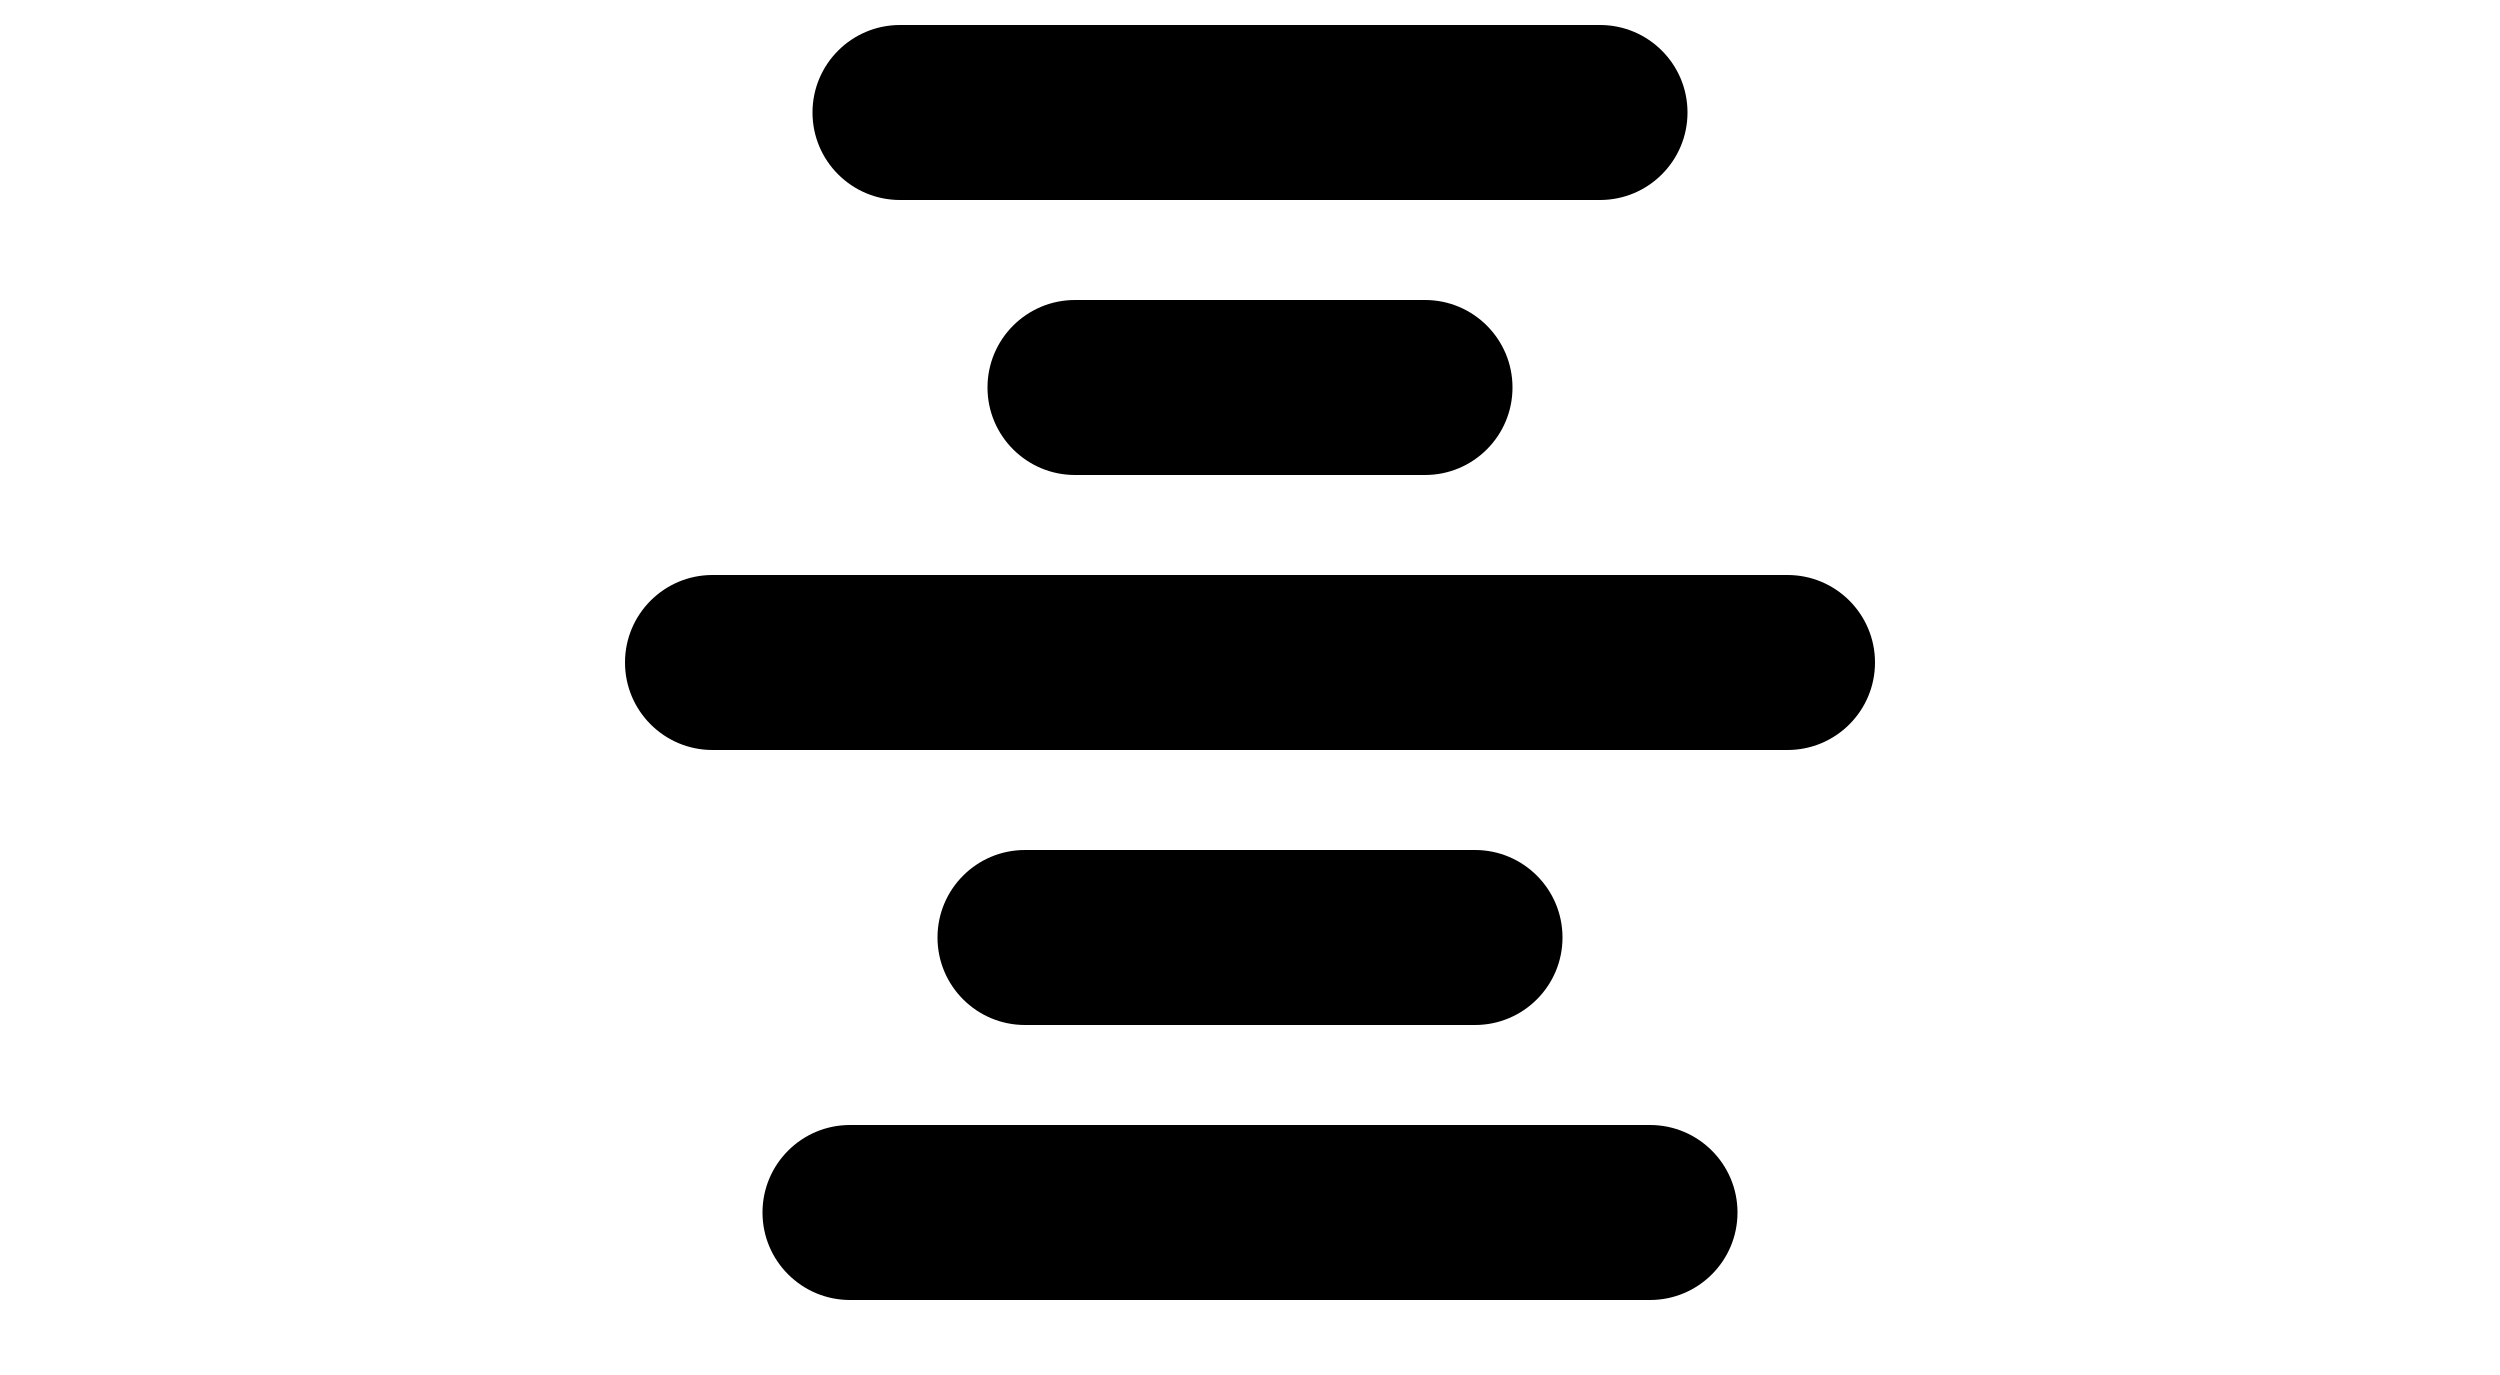
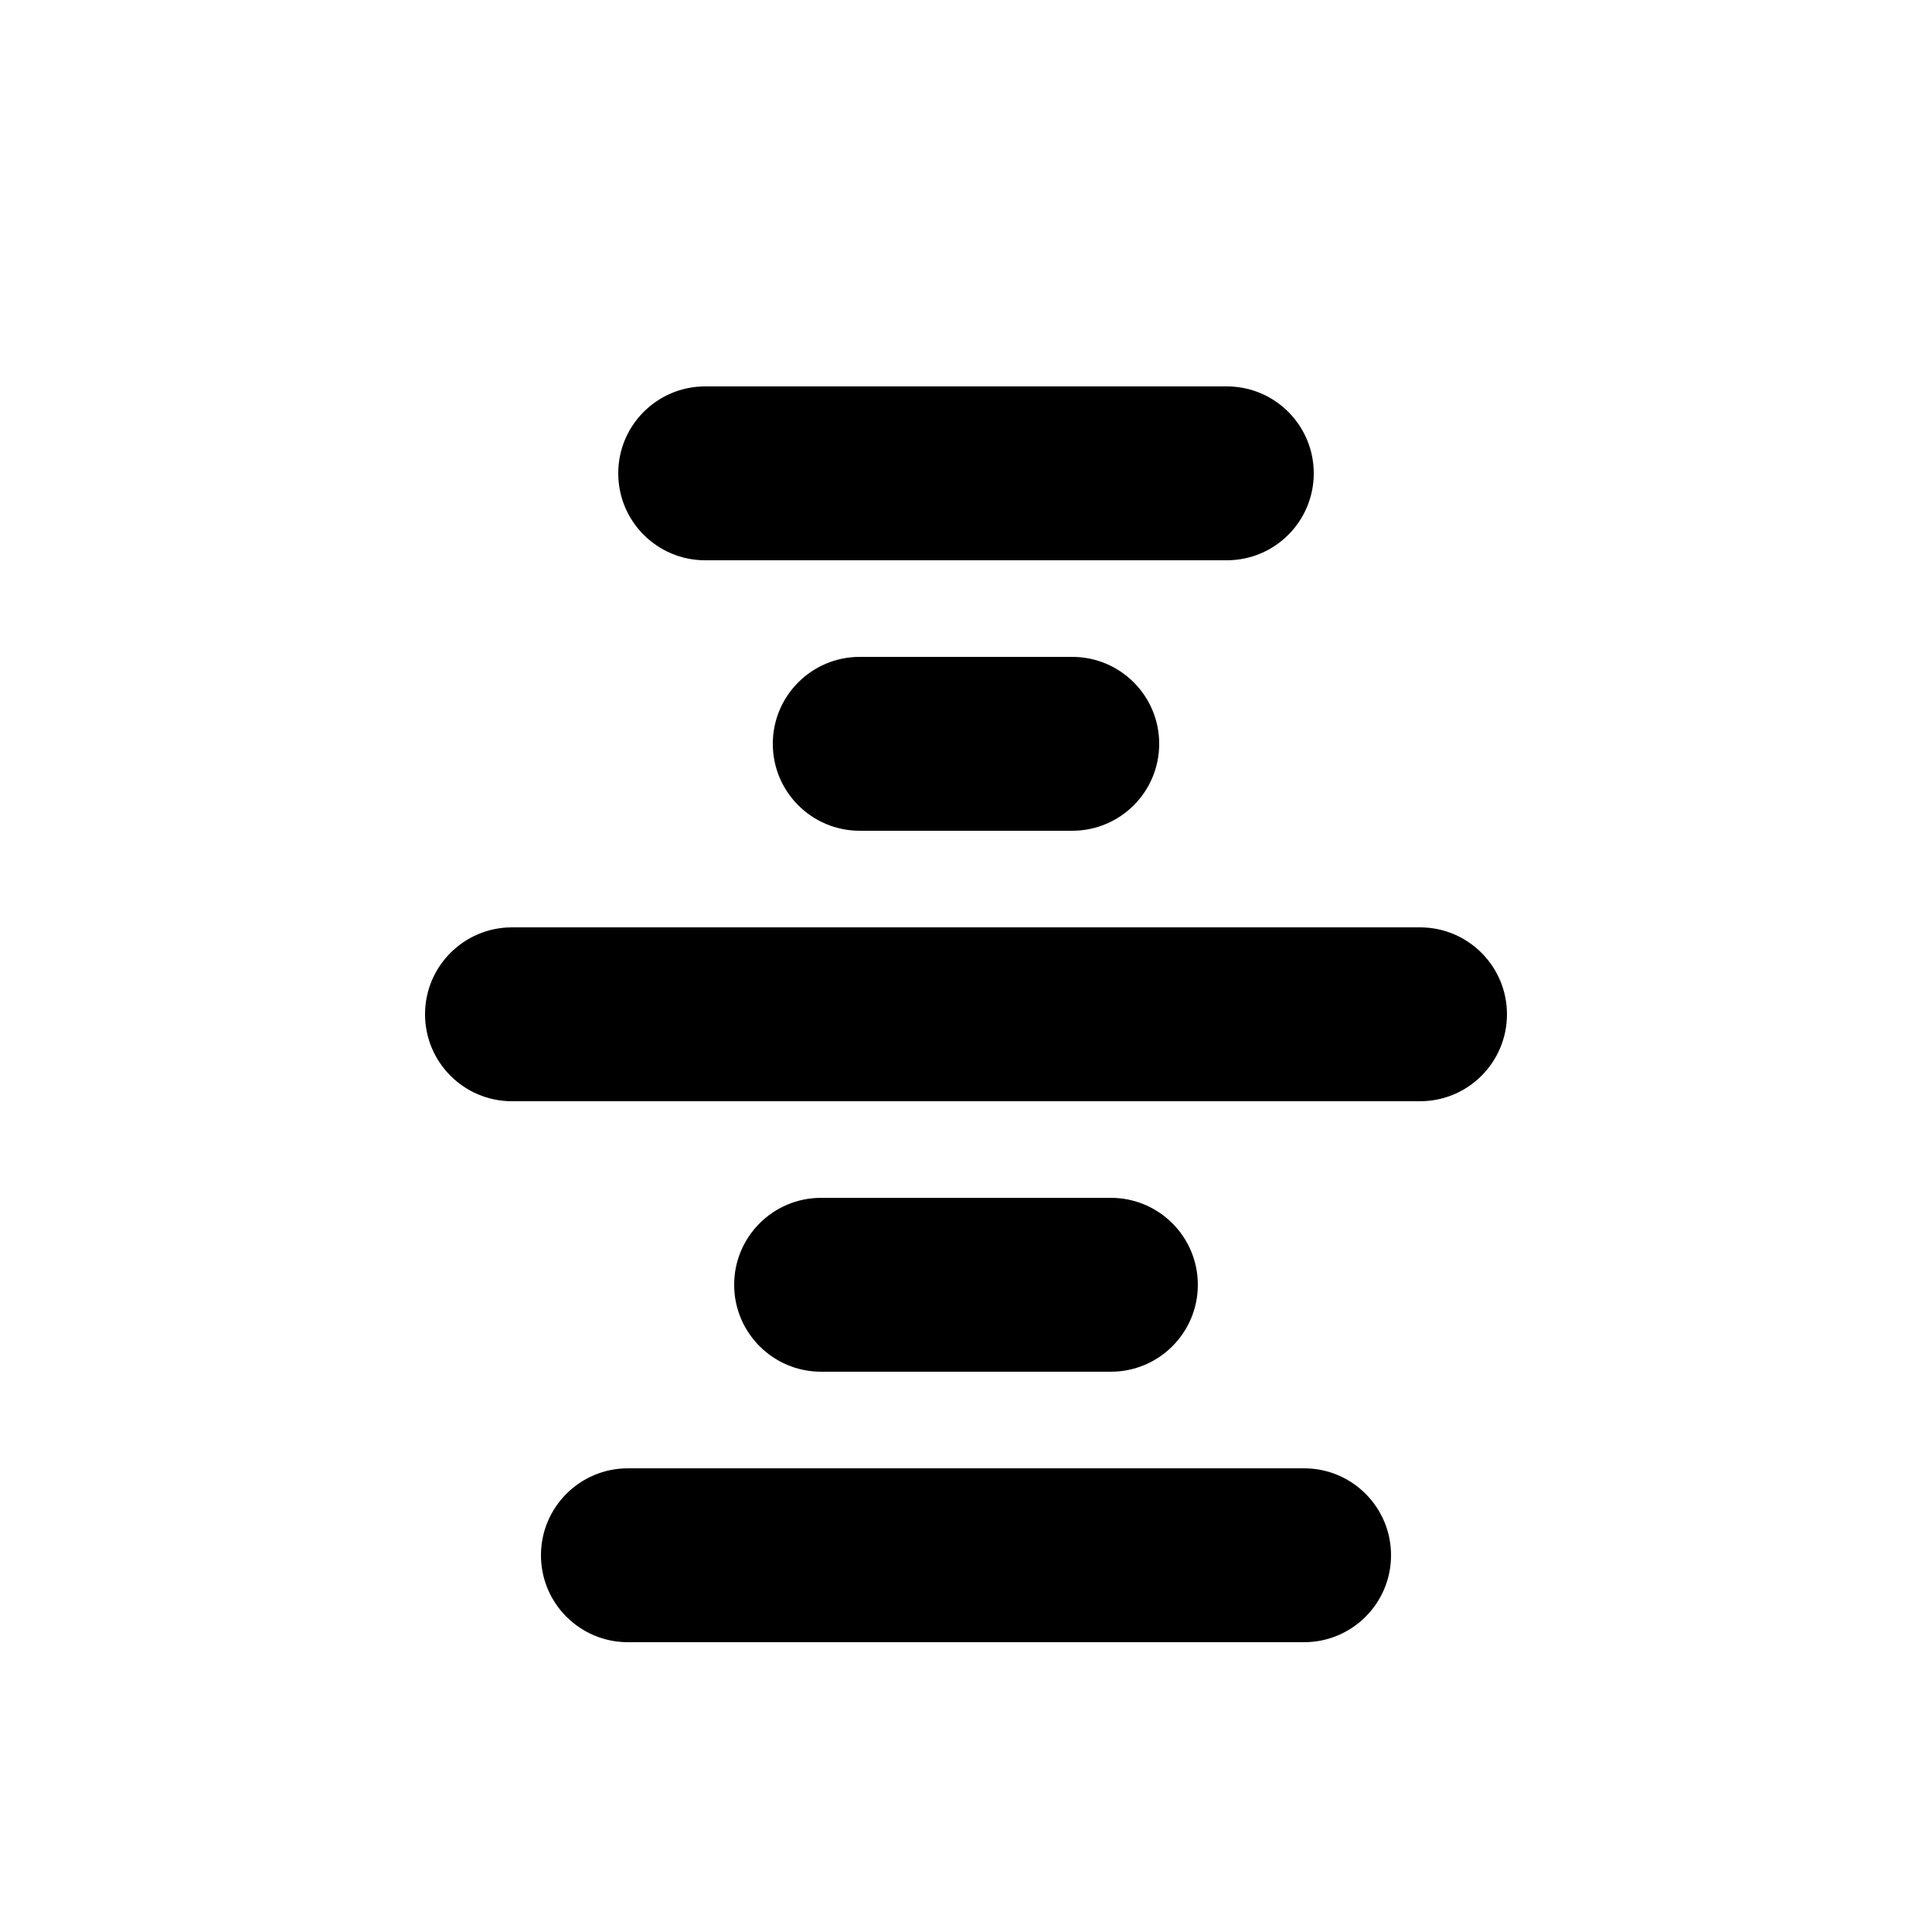
- <svg xmlns="http://www.w3.org/2000/svg" viewBox="0 0 200 110" fill="#000000">
-   <rect x="65" y="2" width="70" height="14" rx="7" />
-   <rect x="79" y="24" width="42" height="14" rx="7" />
-   <rect x="50" y="46" width="100" height="14" rx="7" />
-   <rect x="75" y="68" width="50" height="14" rx="7" />
-   <rect x="61" y="90" width="78" height="14" rx="7" />
+ <svg xmlns="http://www.w3.org/2000/svg" viewBox="0 0 100 100" fill="#000000">
+   <rect x="32" y="20" width="36" height="9" rx="4.5" />
+   <rect x="40" y="34" width="20" height="9" rx="4.5" />
+   <rect x="22" y="48" width="56" height="9" rx="4.5" />
+   <rect x="38" y="62" width="24" height="9" rx="4.5" />
+   <rect x="28" y="76" width="44" height="9" rx="4.5" />
</svg>
